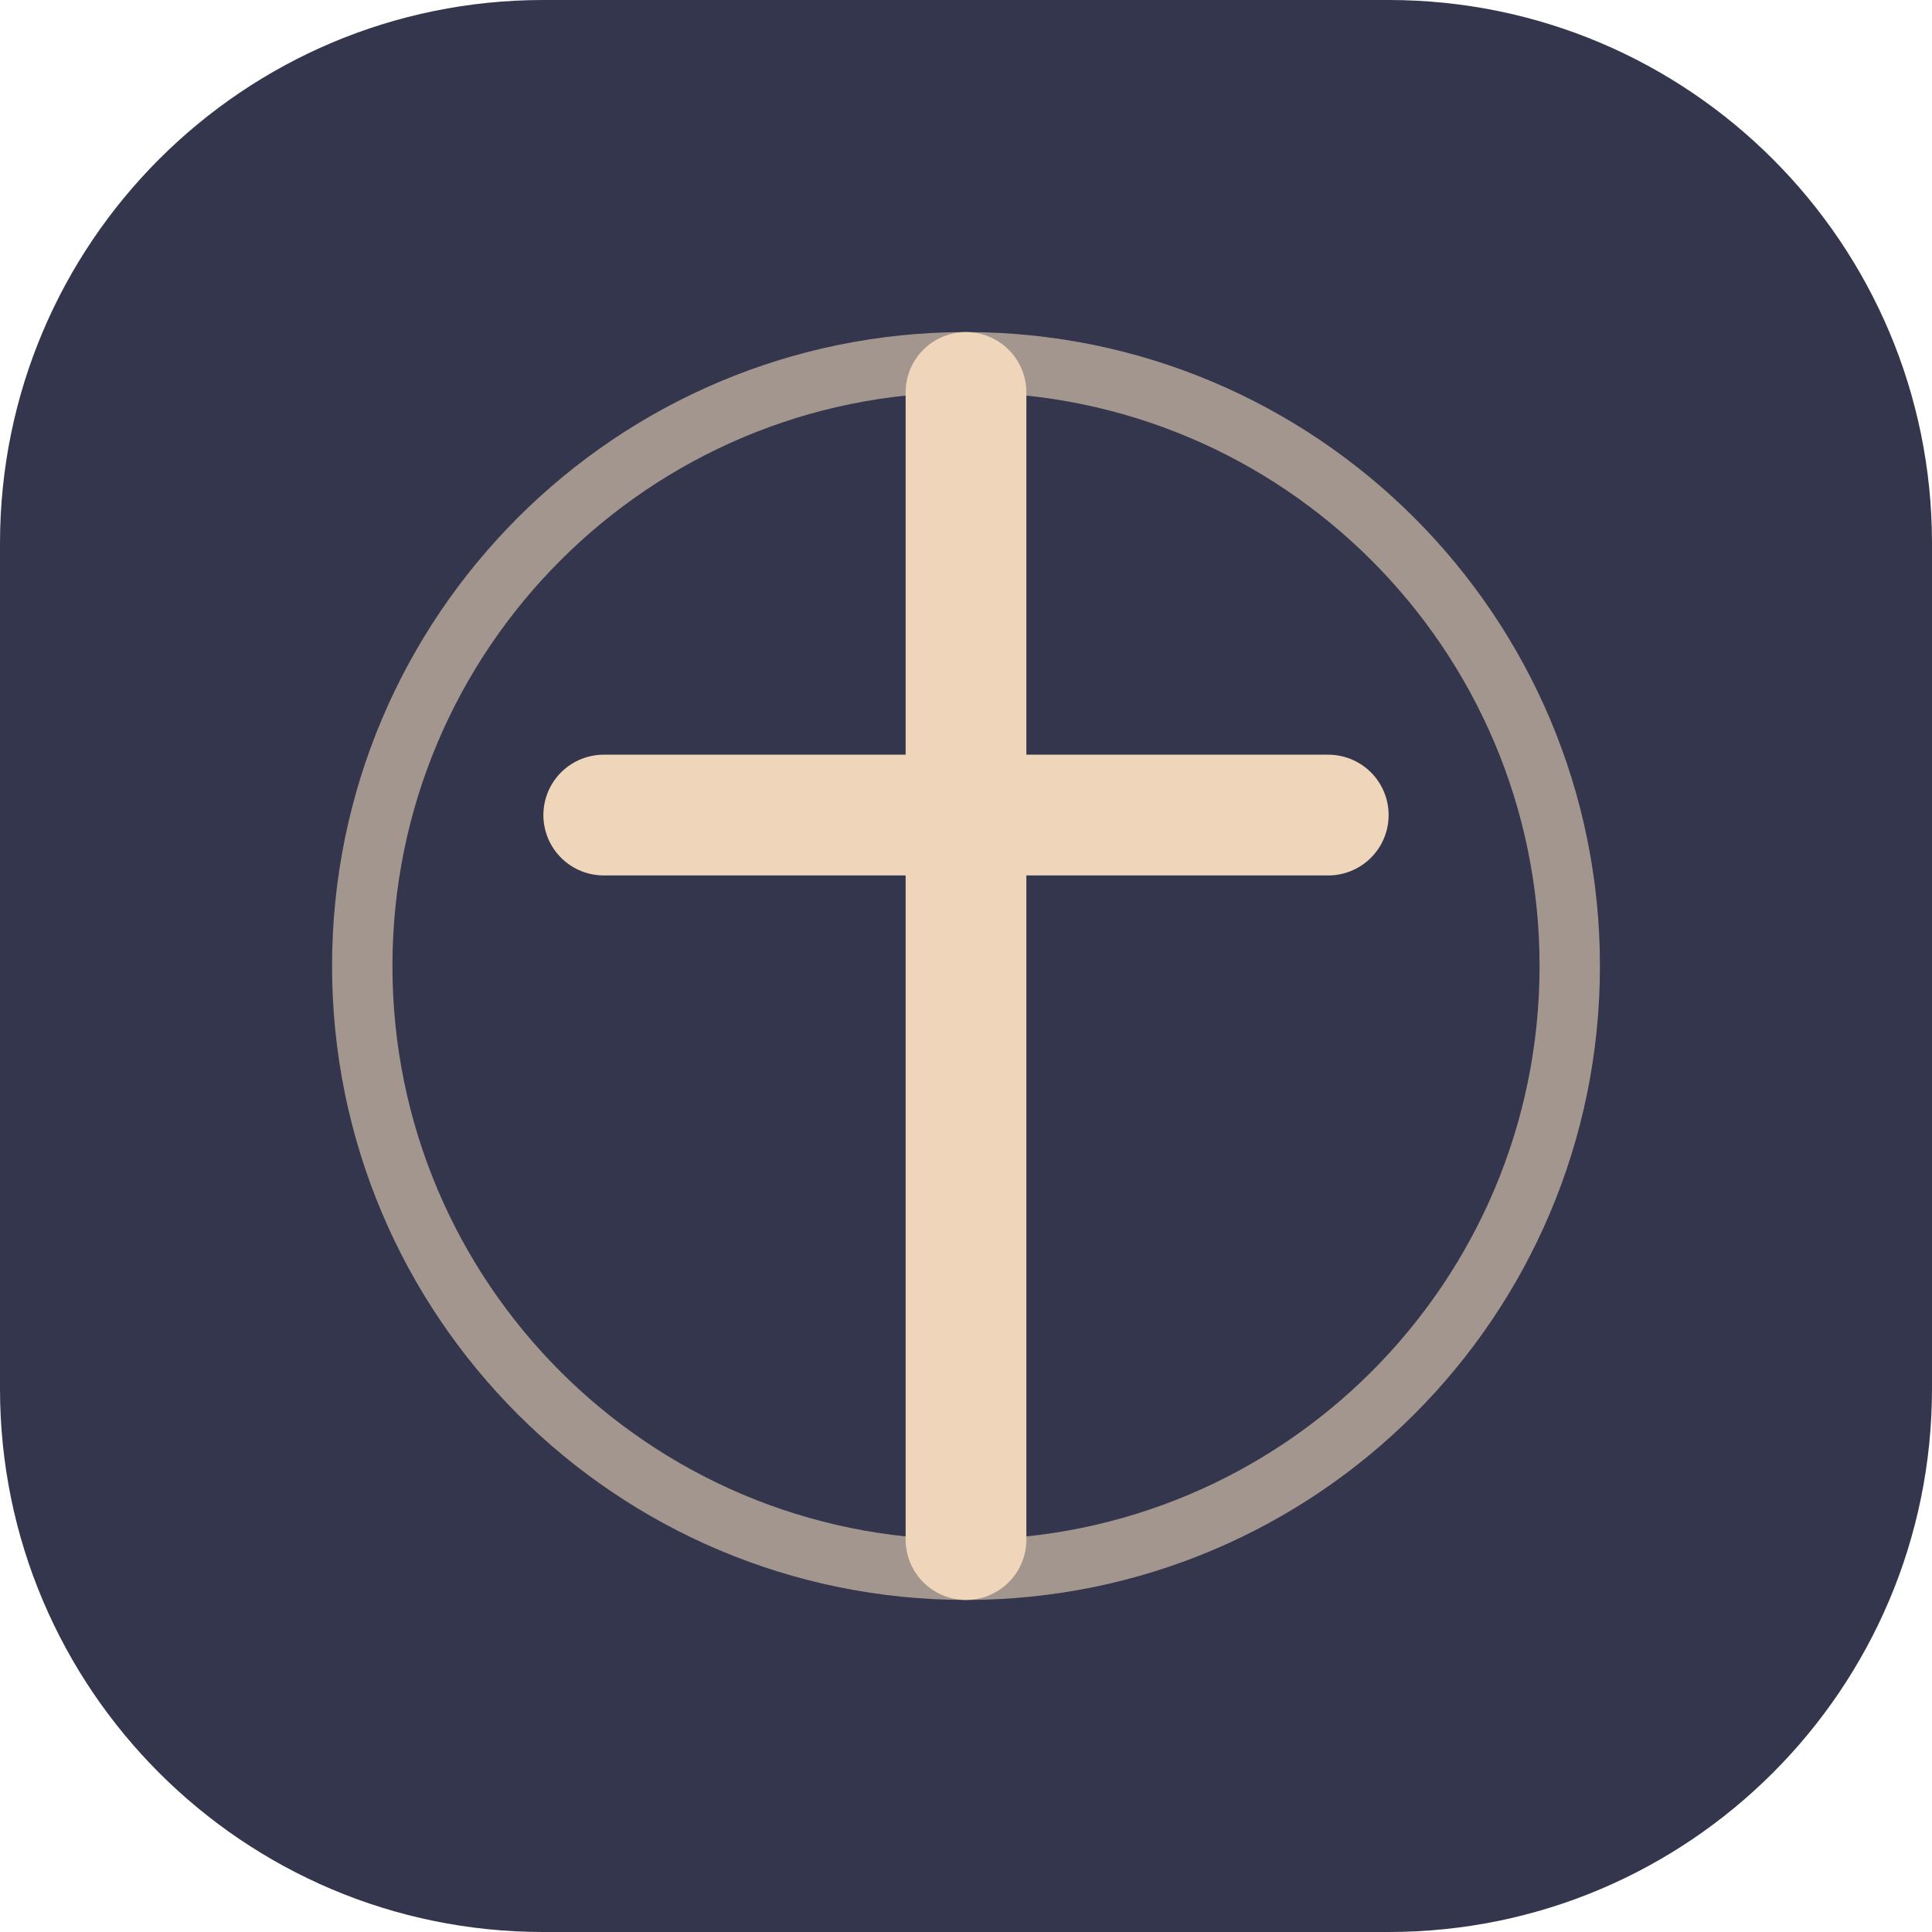
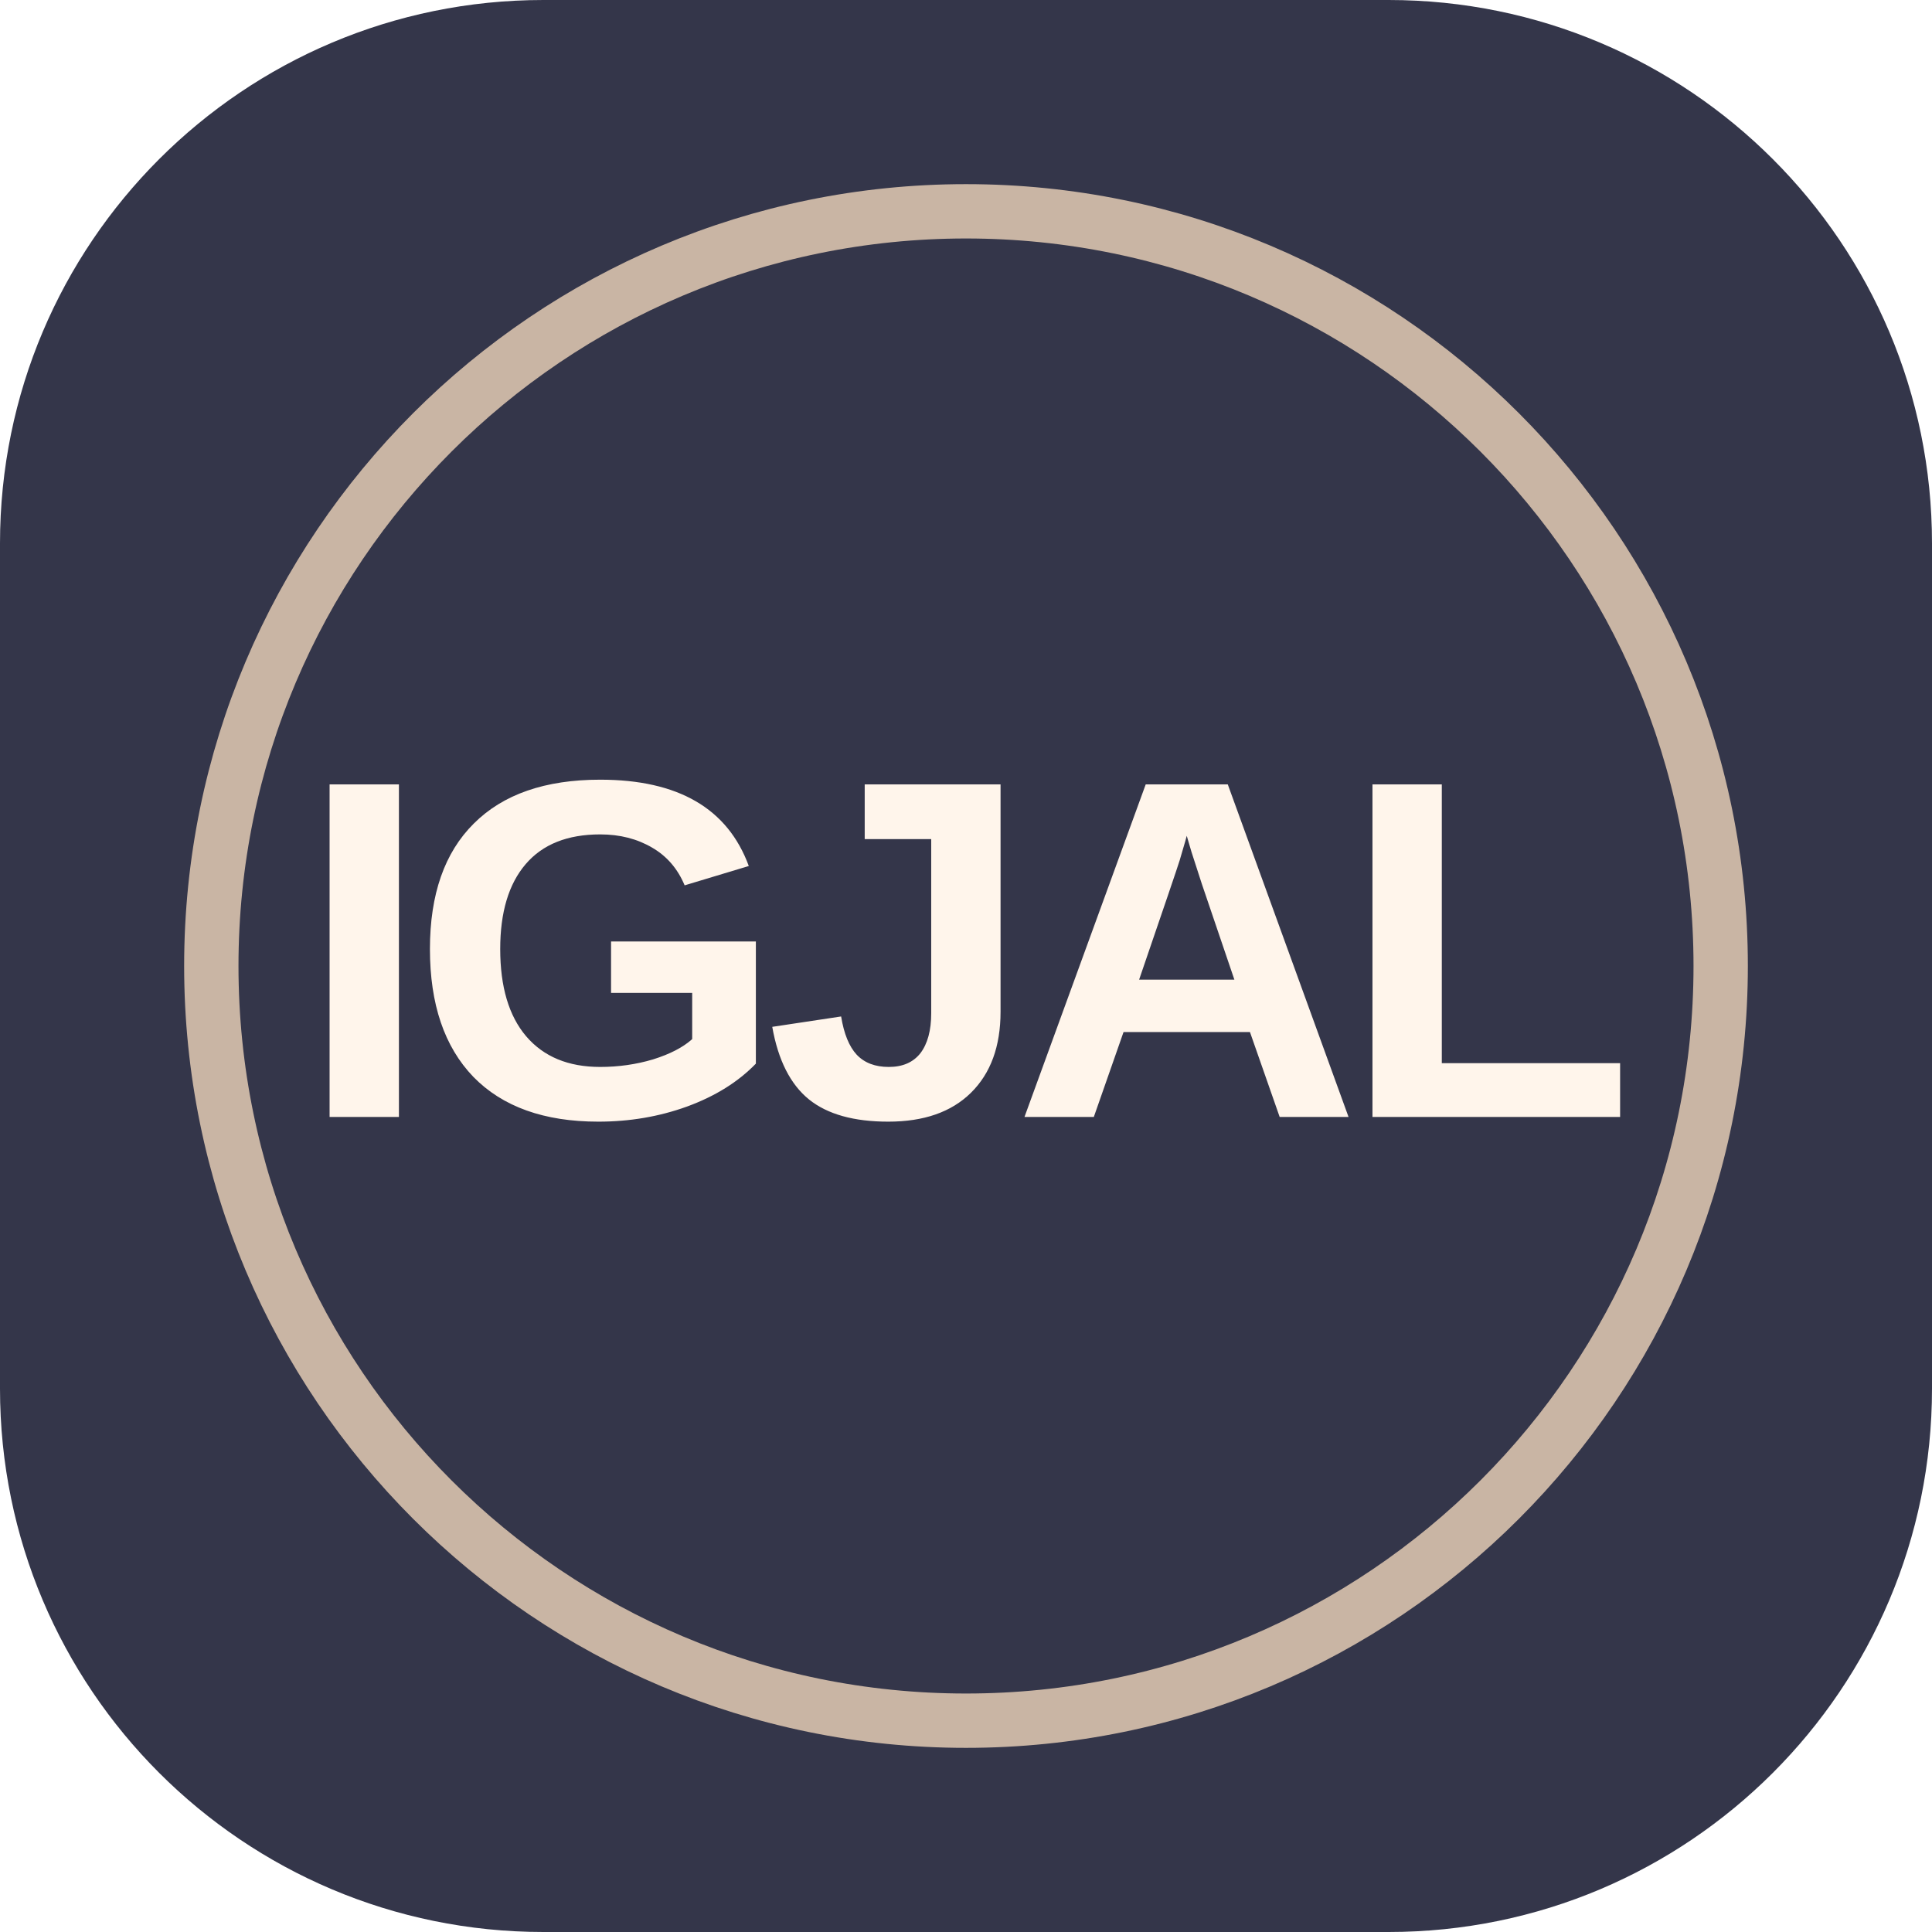
- <svg xmlns="http://www.w3.org/2000/svg" viewBox="0 0 64 64">
-   <rect width="64" height="64" rx="18" fill="#33364c" />
-   <circle cx="32" cy="32" r="20" stroke="#EFD5BA" opacity=".6" stroke-width="2" fill="none" />
-   <path d="M32 13v38M20 27h24" stroke="#EFD5BA" stroke-linecap="round" stroke-width="4" />
+ <svg xmlns="http://www.w3.org/2000/svg" viewBox="0 0 64 64" role="img" aria-label="IGJAL">
+   <rect width="64" height="64" rx="18" fill="#34364a" />
+   <circle cx="32" cy="32" r="25" fill="none" stroke="#efd5ba" stroke-width="1.8" opacity=".8" />
+   <text x="32" y="37" font-family="Arial,Helvetica,sans-serif" font-weight="bold" font-size="16" text-anchor="middle" fill="#fff5eb" letter-spacing="-.7">IGJAL</text>
</svg>
